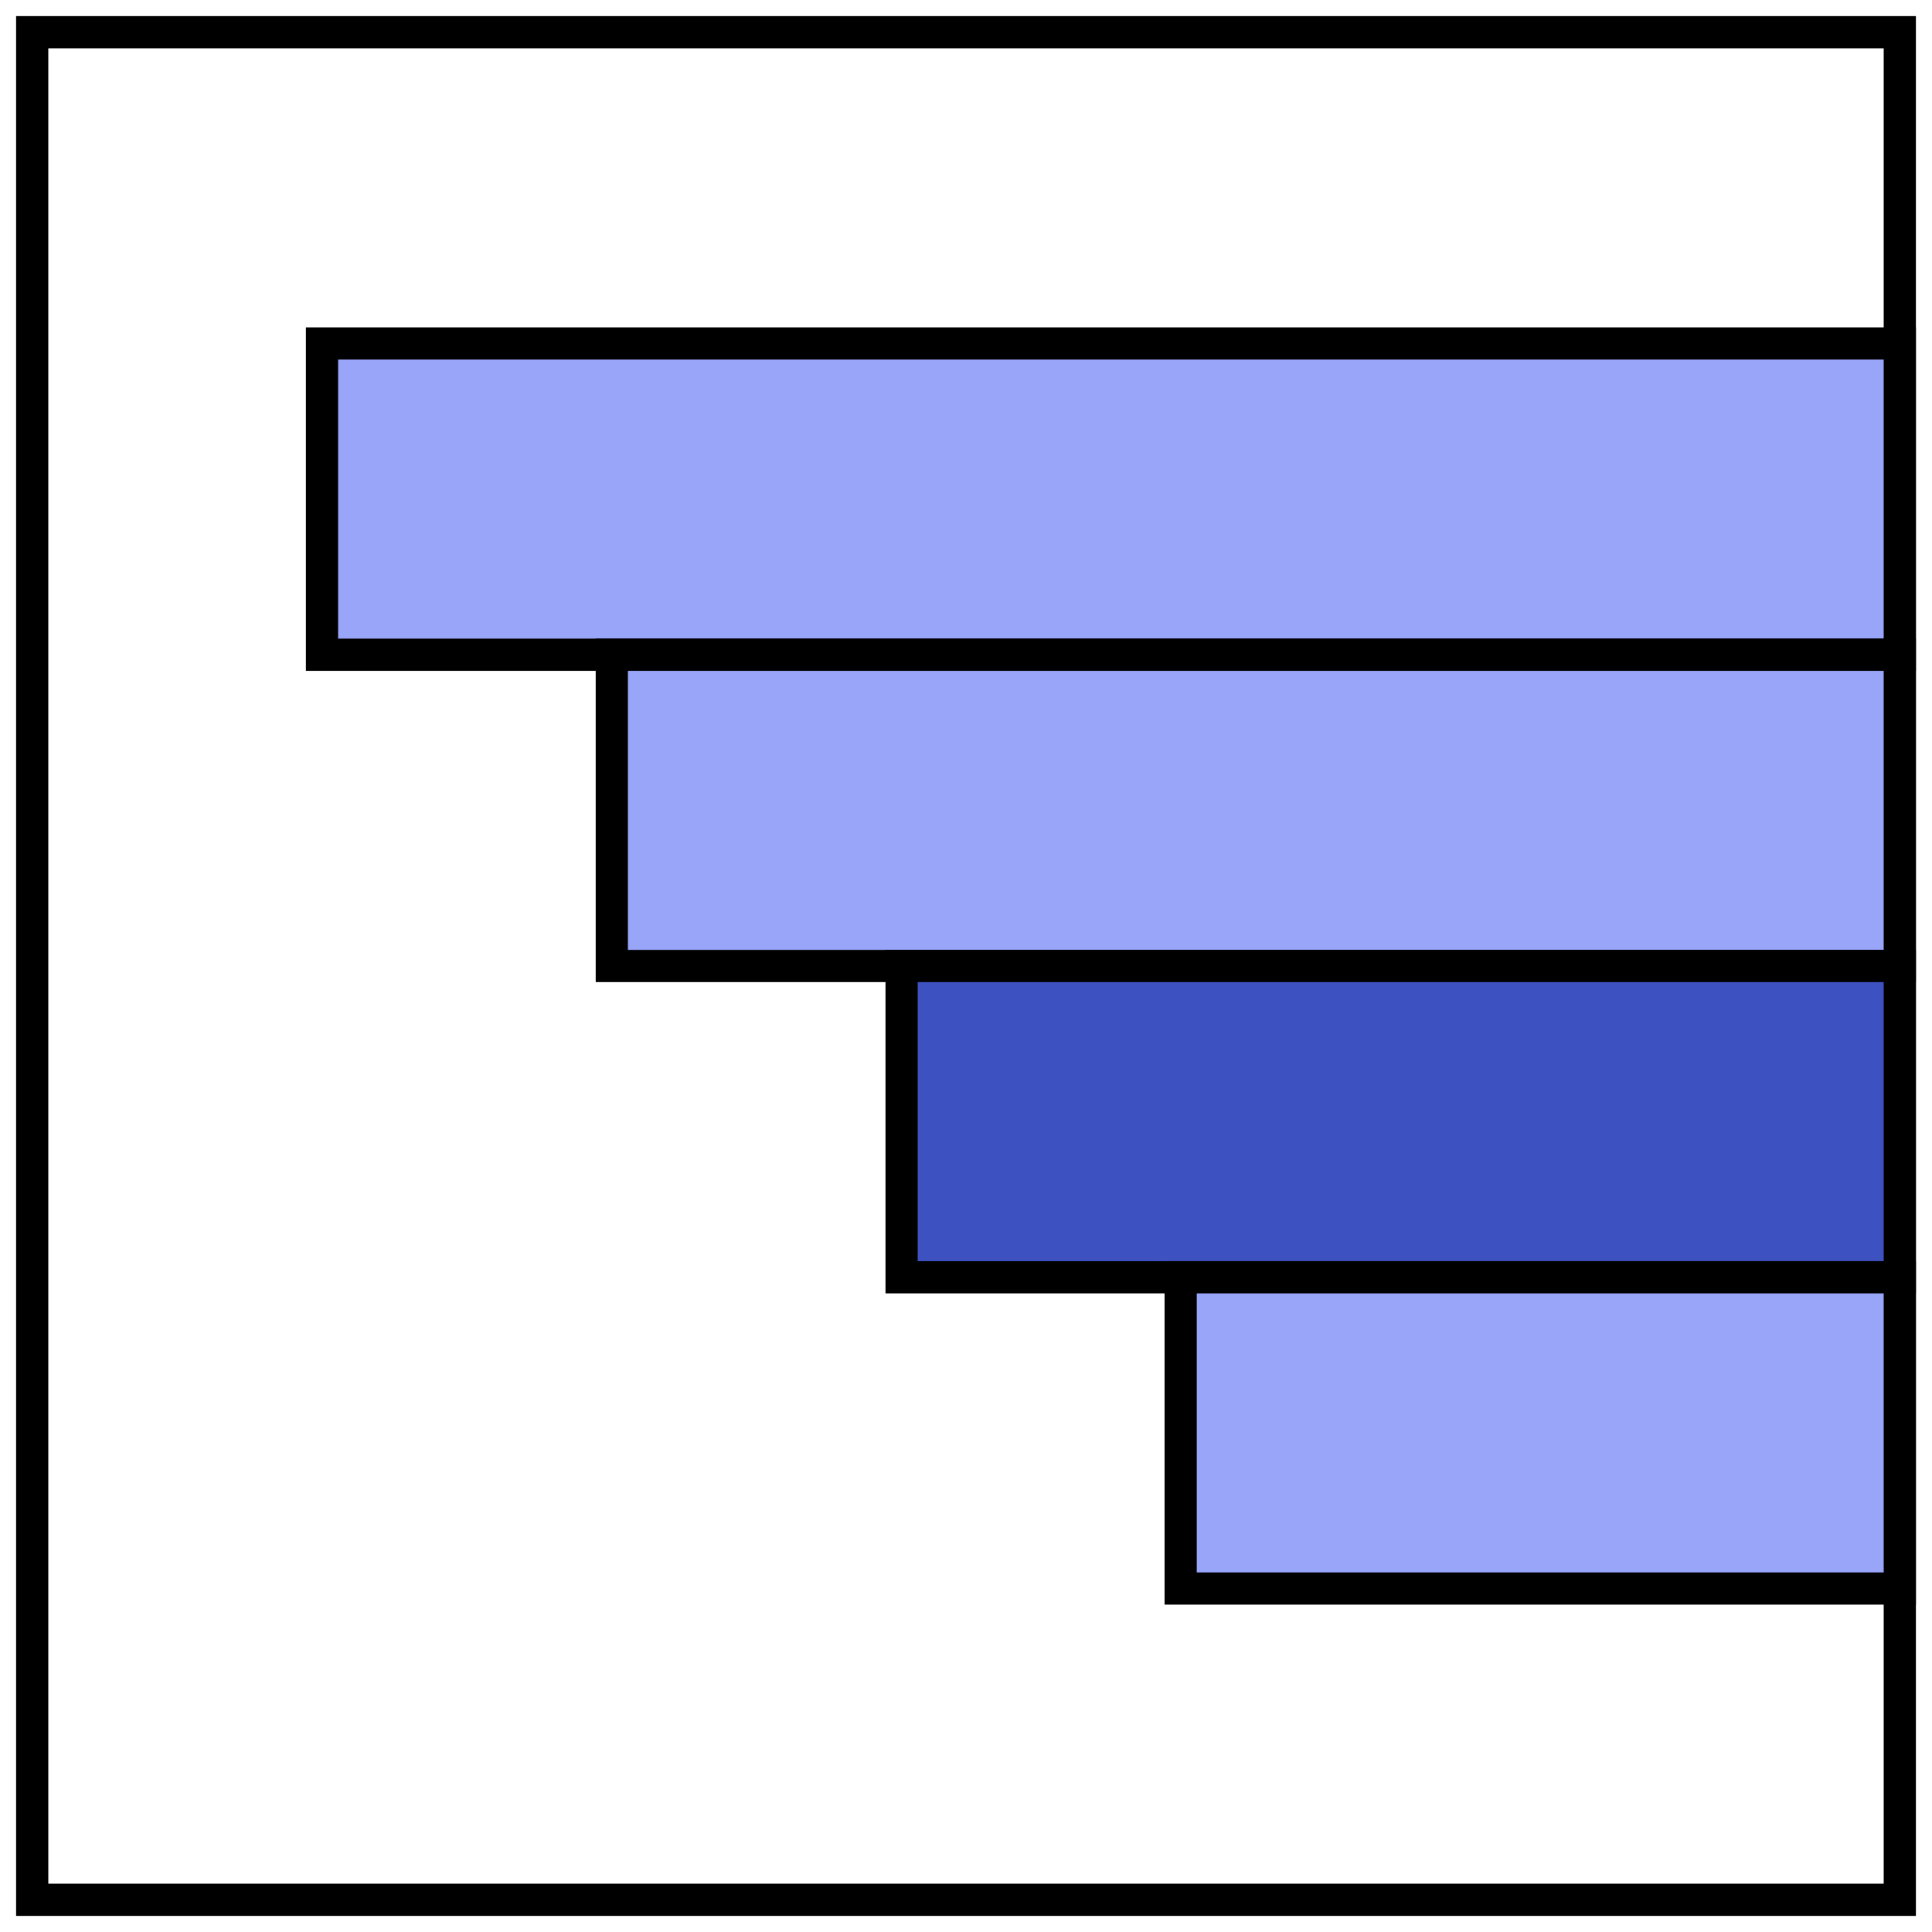
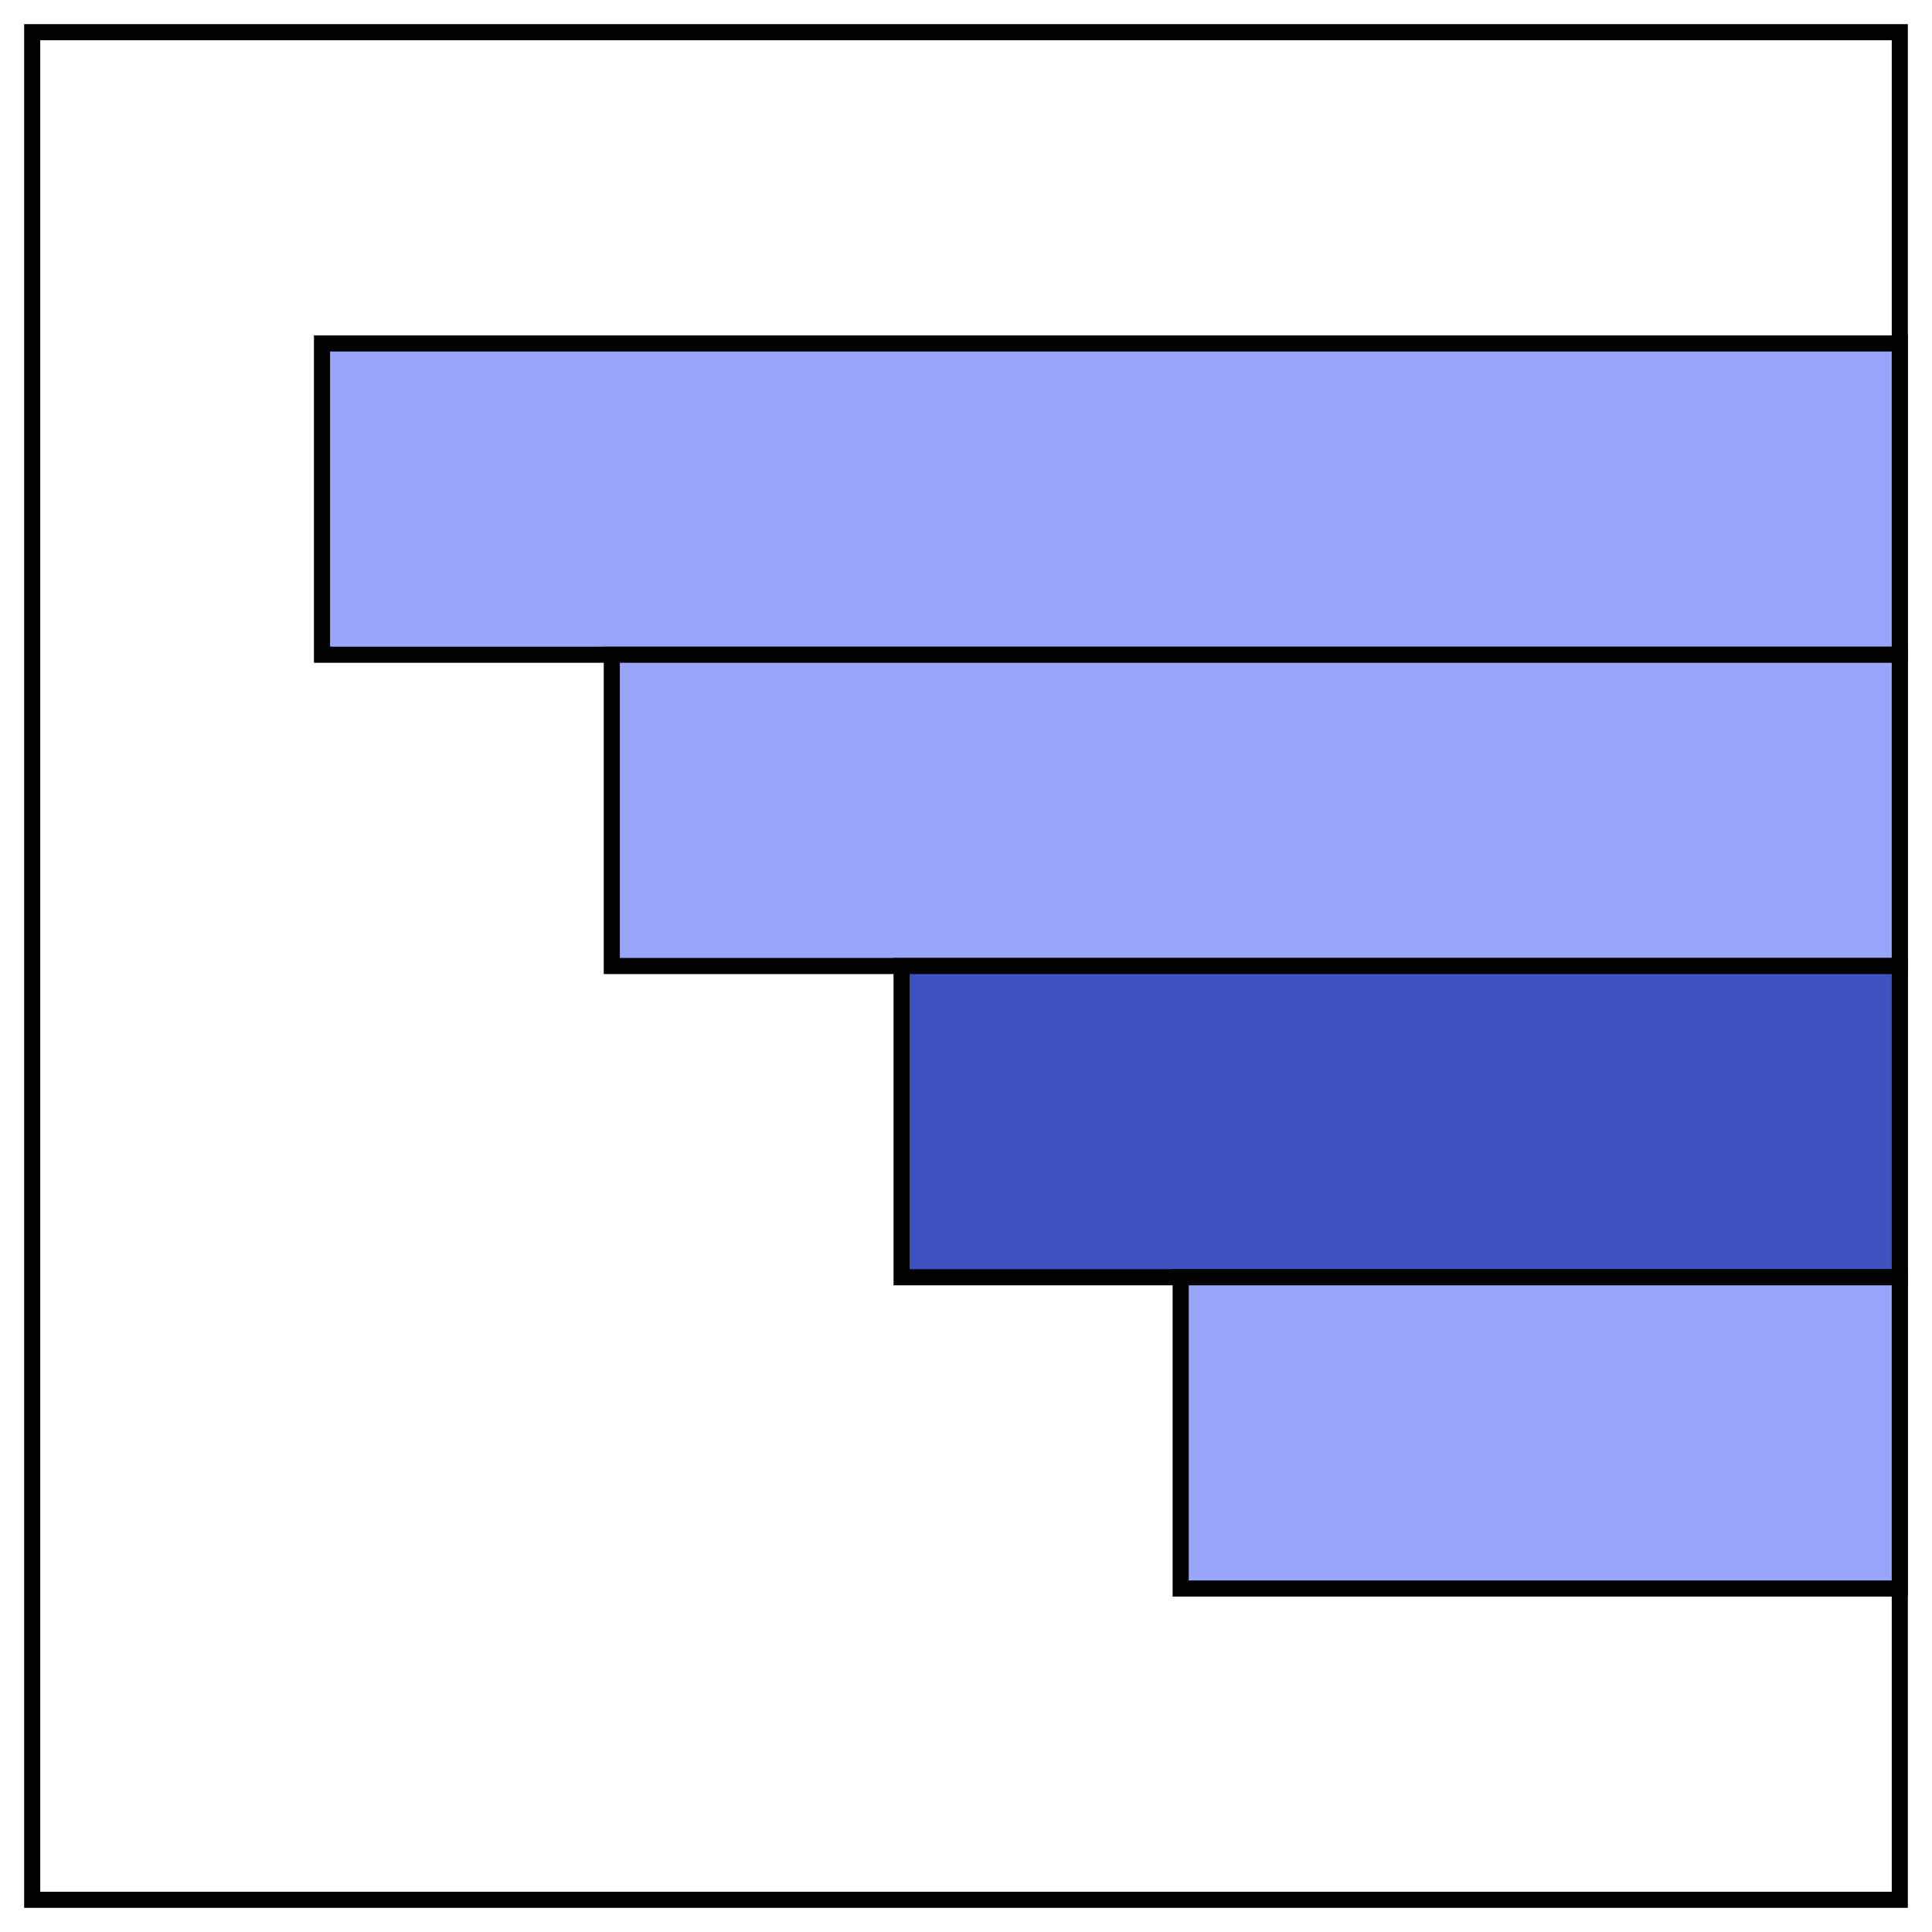
<svg xmlns="http://www.w3.org/2000/svg" width="180" height="180" viewBox="0 0 180 180" fill="none">
-   <rect x="3" y="3" width="174" height="174" stroke="black" stroke-width="3" />
-   <rect x="30" y="32" width="147" height="29" fill="#99A5F9" stroke="black" stroke-width="3" />
-   <rect x="57" y="61" width="120" height="29" fill="#99A5F9" stroke="black" stroke-width="3" />
-   <rect x="84" y="90" width="93" height="29" fill="#3E51C0" stroke="black" stroke-width="3" />
-   <rect x="110" y="119" width="67" height="29" fill="#99A5F9" stroke="black" stroke-width="3" />
+   <rect x="3" y="3" width="174" height="174" stroke="black" stroke-width="1.5" />
+   <rect x="30" y="32" width="147" height="29" fill="#99A5F9" stroke="black" stroke-width="1.5" />
+   <rect x="57" y="61" width="120" height="29" fill="#99A5F9" stroke="black" stroke-width="1.5" />
+   <rect x="84" y="90" width="93" height="29" fill="#3E51C0" stroke="black" stroke-width="1.5" />
+   <rect x="110" y="119" width="67" height="29" fill="#99A5F9" stroke="black" stroke-width="1.5" />
</svg>
